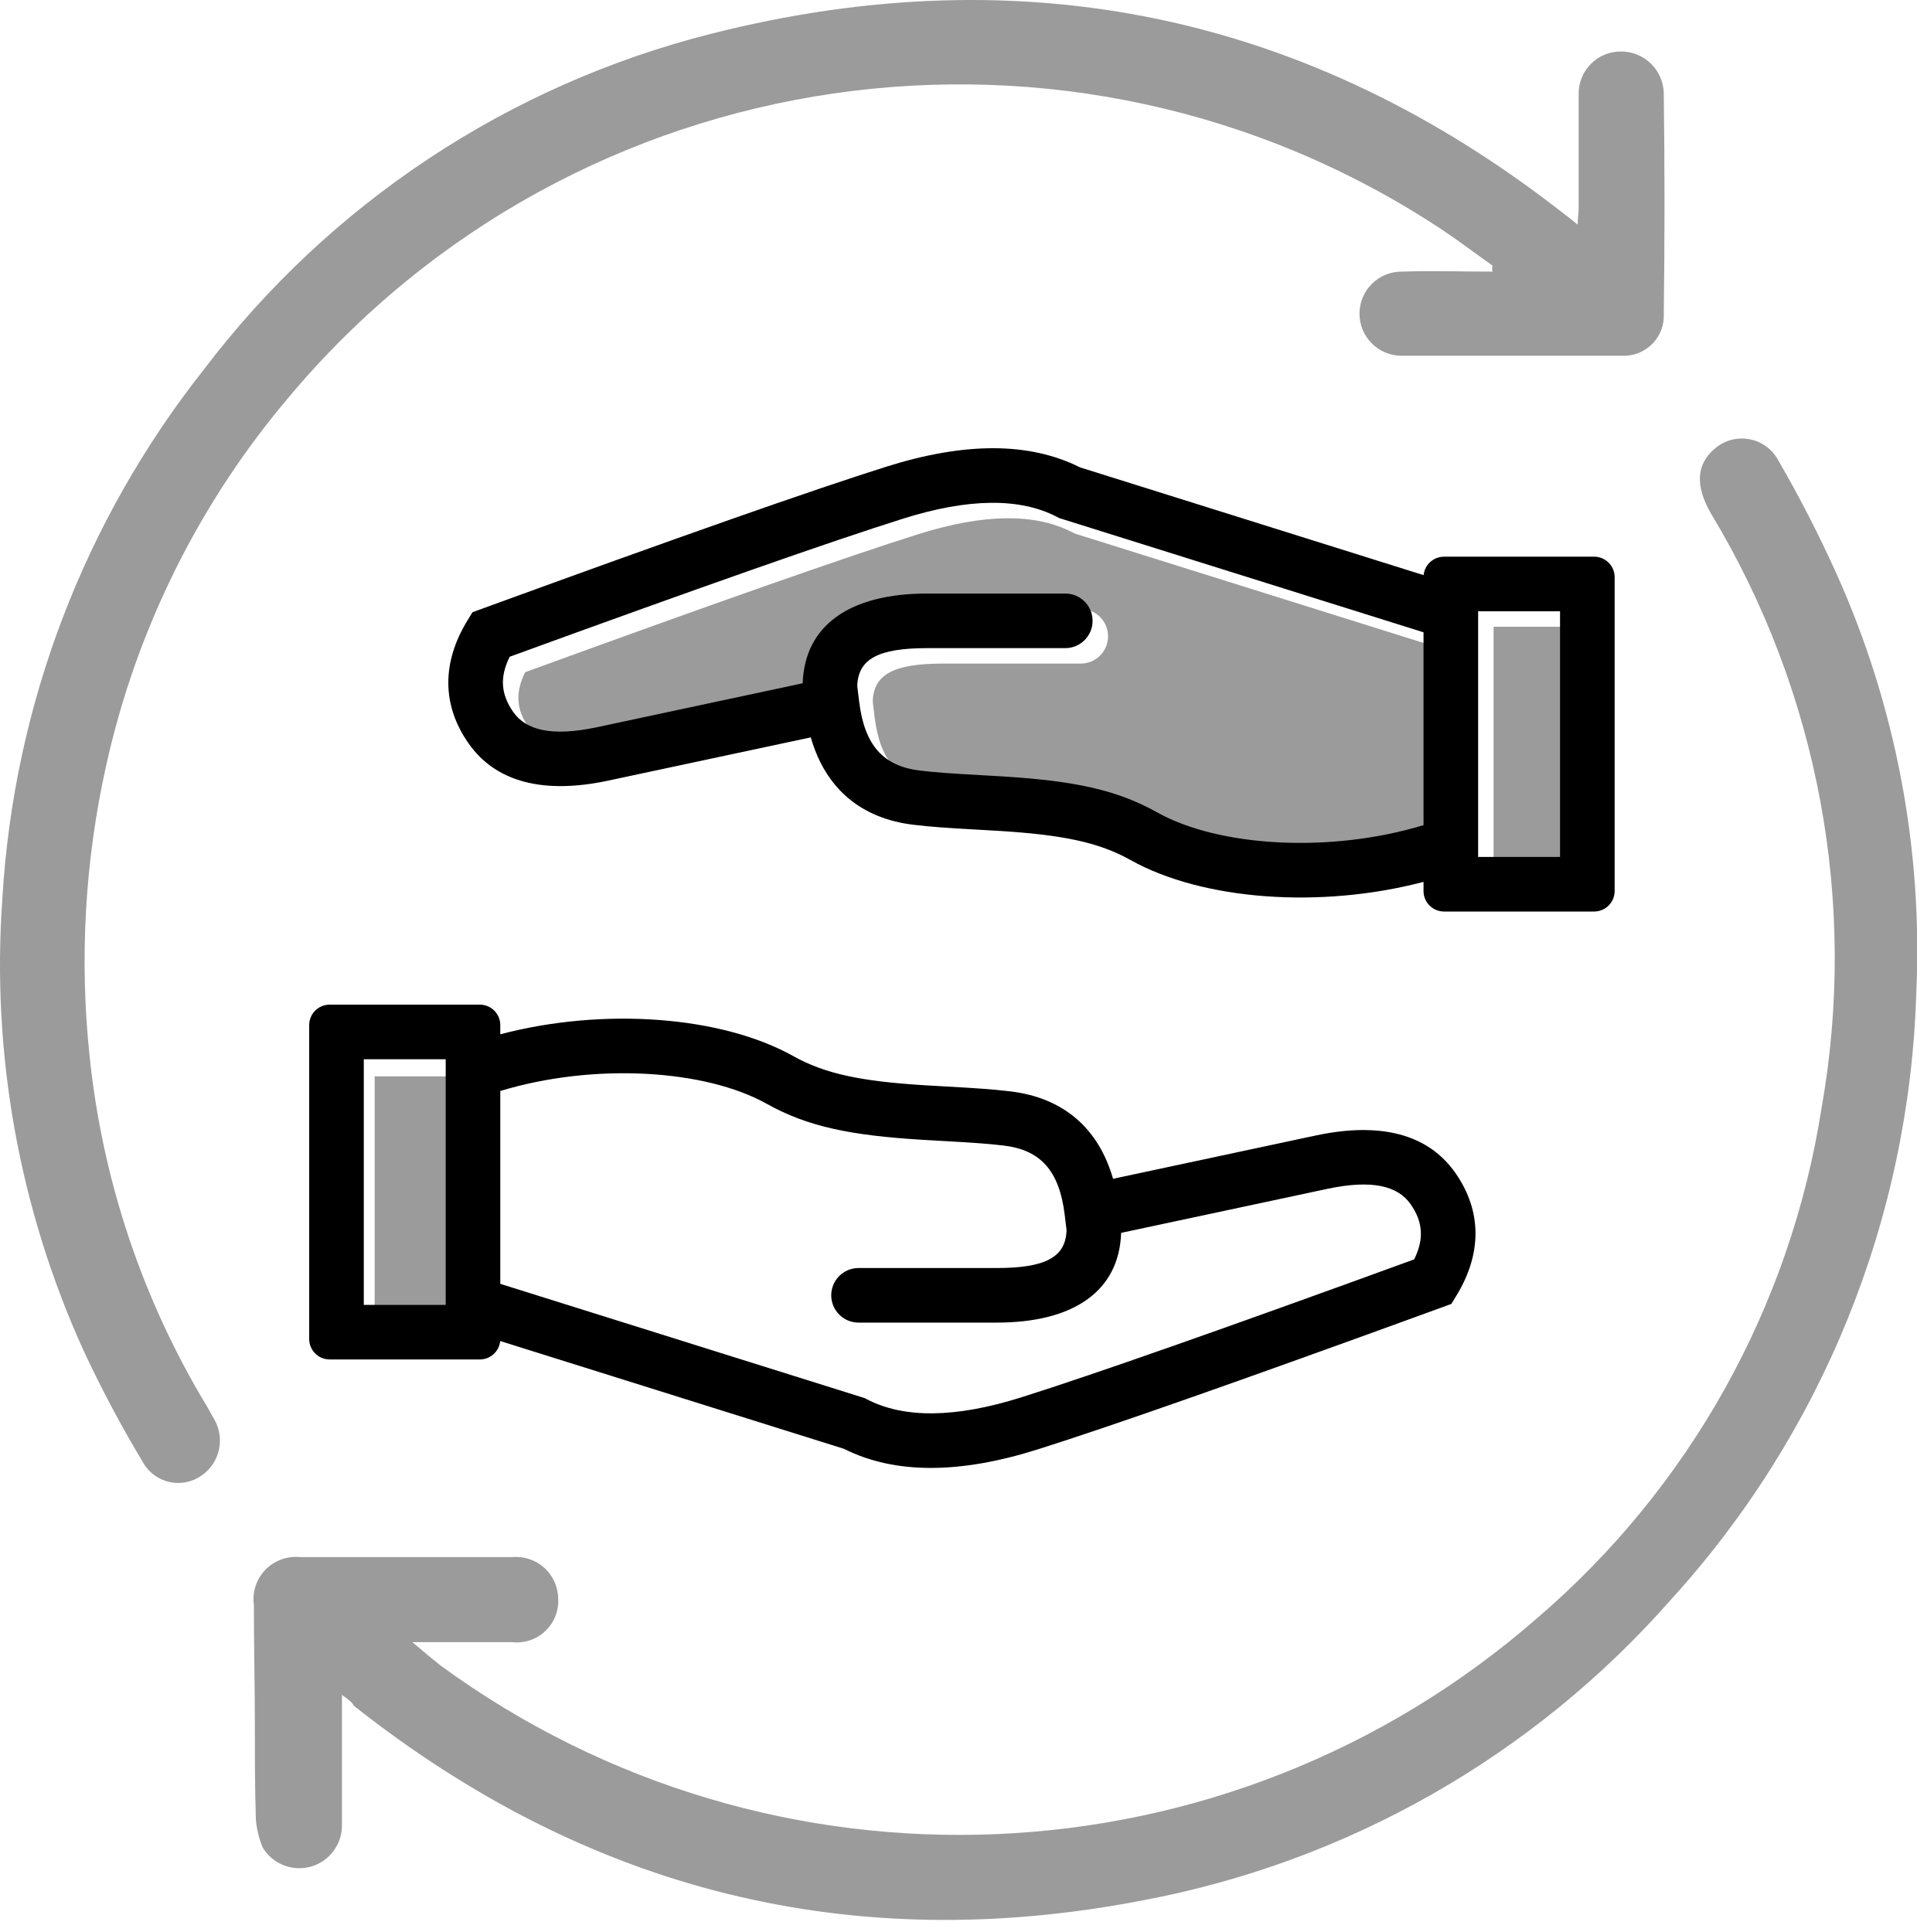
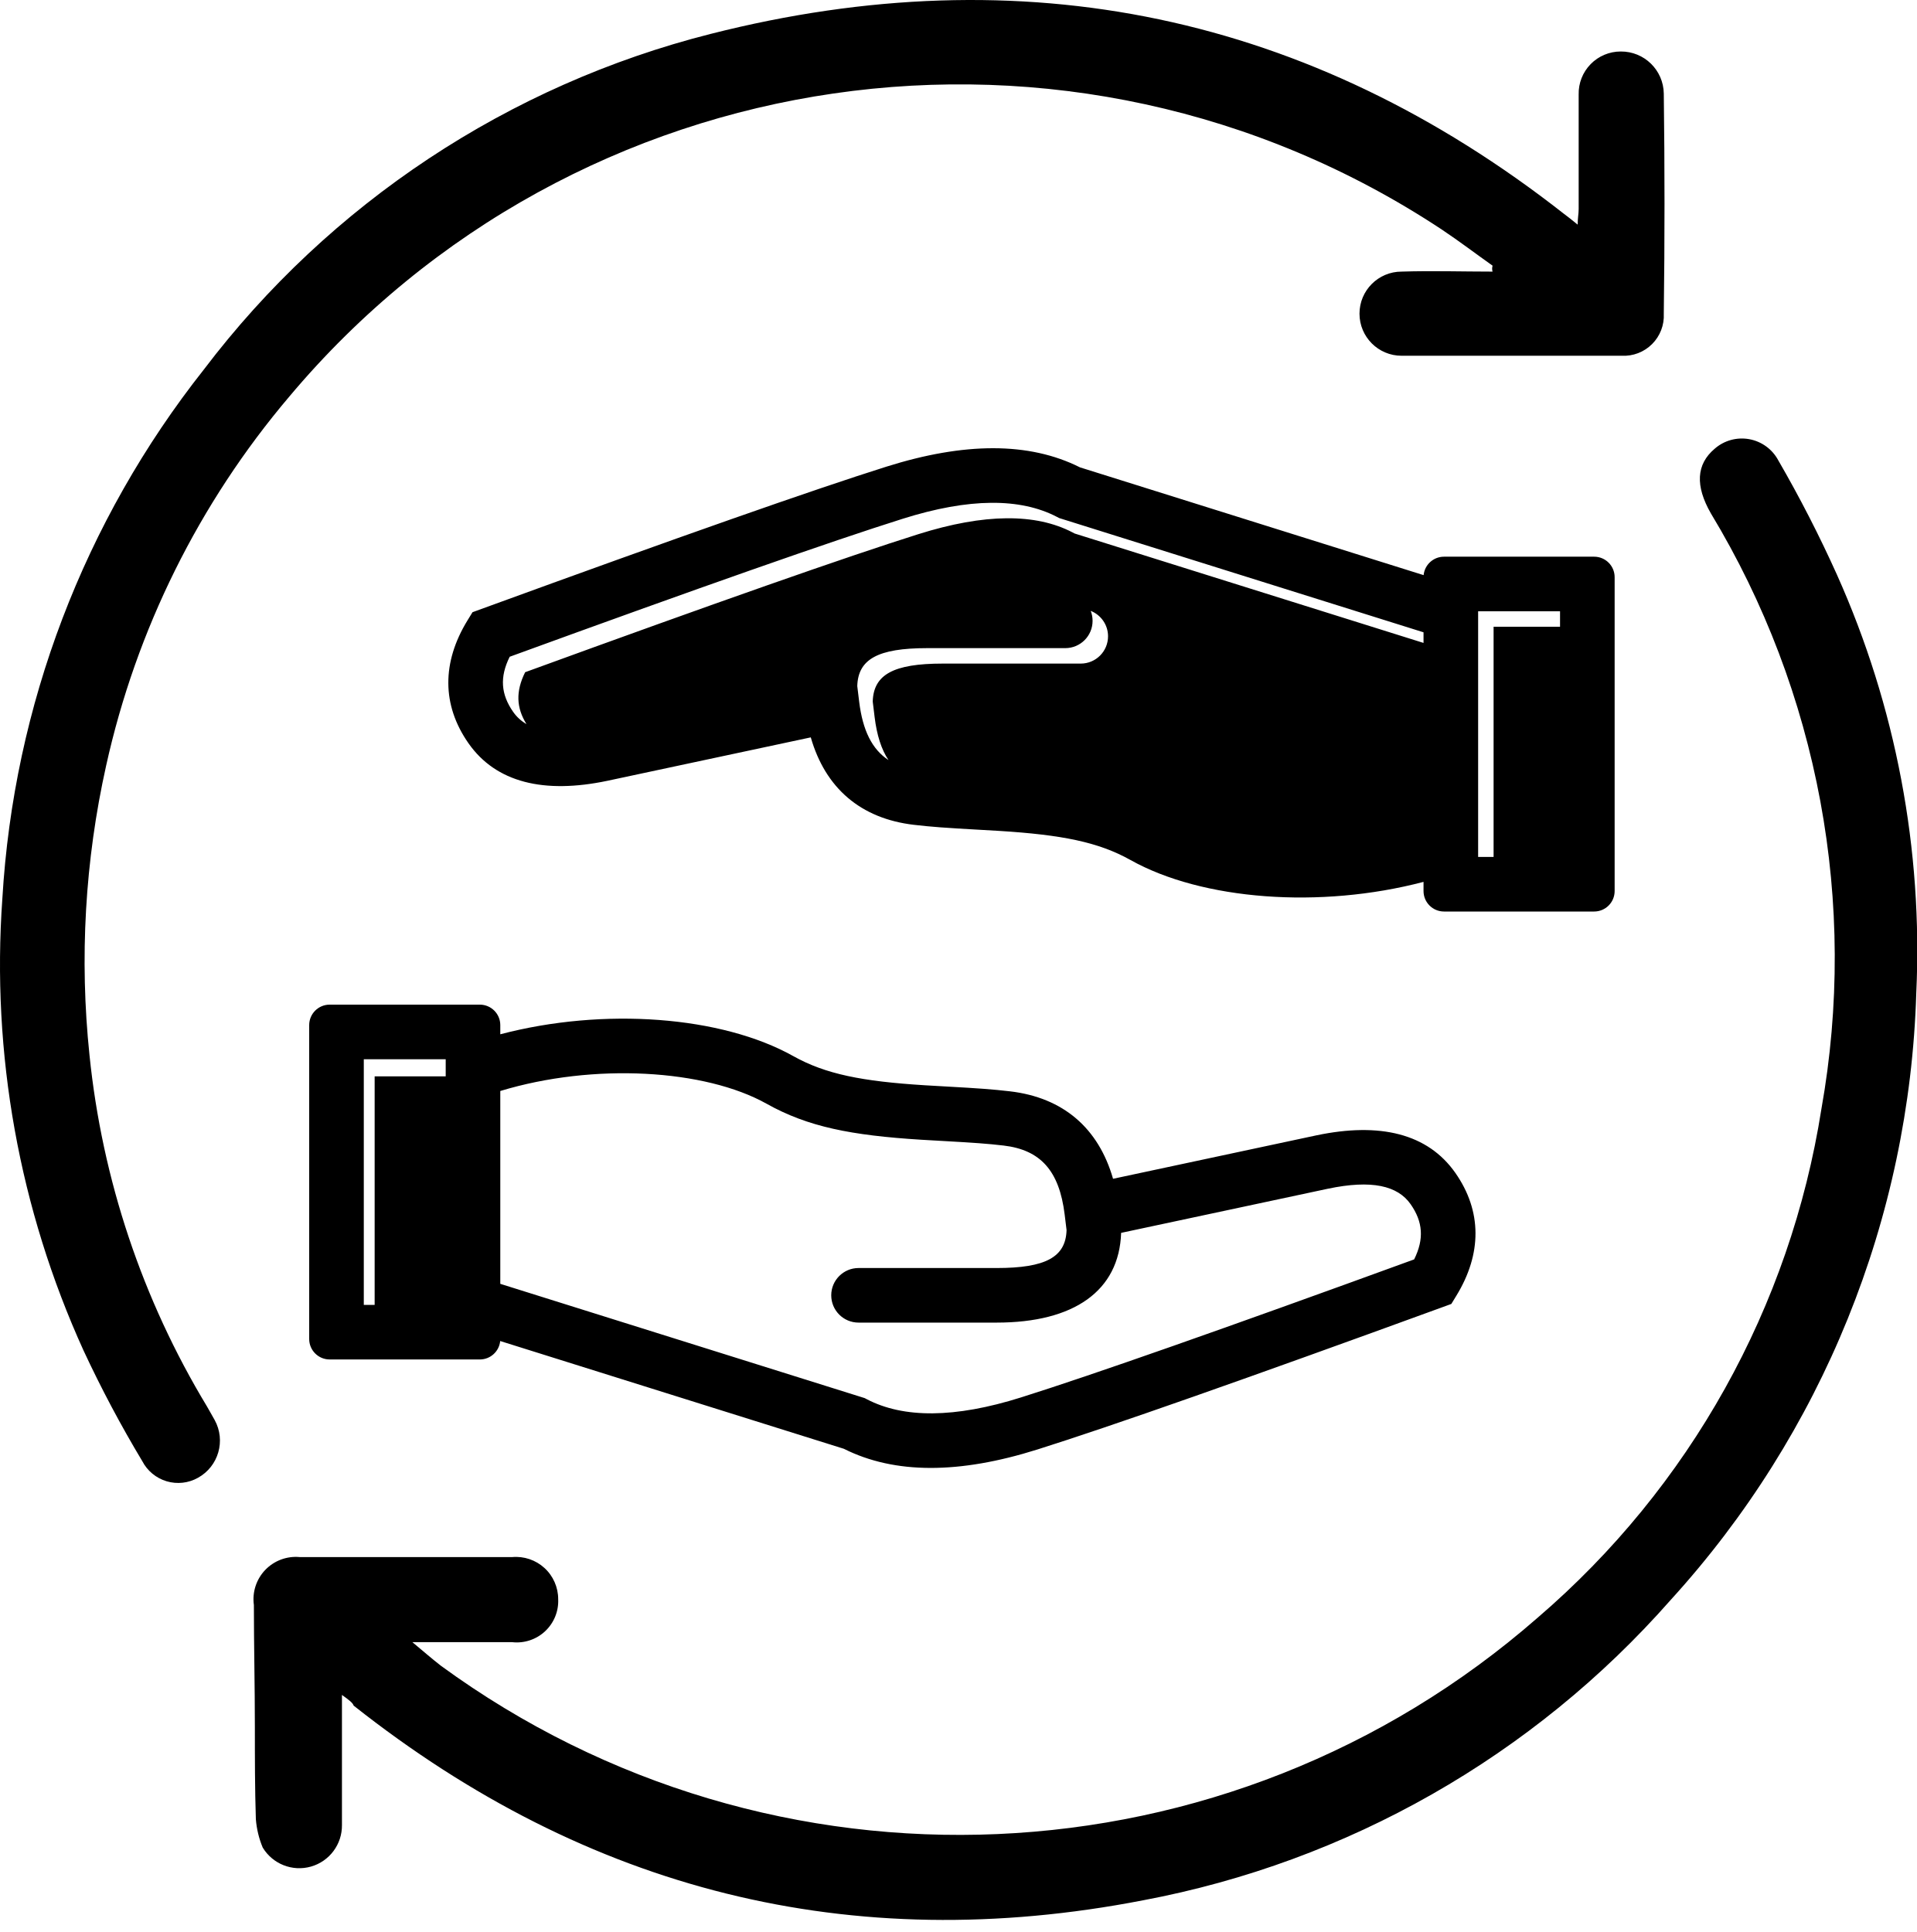
<svg xmlns="http://www.w3.org/2000/svg" width="124px" height="125px" viewBox="0 0 124 125" version="1.1">
  <g id="Mockups" stroke="none" stroke-width="1" fill="none" fill-rule="evenodd">
-     <g id="Reassurance-Images-Themes---Free" transform="translate(-31, -1046)" fill-rule="nonzero">
+     <g id="Reassurance-Images-Themes---Free" transform="translate(-31, -1046)" fill="#000000" fill-rule="nonzero">
      <g id="IT-Icons" transform="translate(20, 640)">
-         <g id="pack2_return" transform="translate(10, 405)">
-           <rect id="Rectangle_37-2" x="0" y="0" width="128" height="128" />
-           <path d="M97.551,18.192 C96.476,17.432 95.399,16.609 94.26,15.85 C70.268,-0.017 38.19,4.639 19.701,26.673 C13.875,33.547 9.813,41.737 7.866,50.534 C6.496,56.68 6.133,63.007 6.789,69.269 C7.61,77.311 10.204,85.071 14.384,91.99 C14.573,92.306 14.7,92.56 14.886,92.876 C15.617,94.204 15.136,95.874 13.81,96.61 C13.192,96.959 12.459,97.041 11.778,96.838 C11.098,96.635 10.529,96.165 10.203,95.535 C8.812,93.219 7.545,90.831 6.405,88.382 C2.244,79.226 0.438,69.175 1.152,59.143 C1.885,46.662 6.437,34.709 14.191,24.902 C22.341,14.157 33.901,6.501 46.975,3.192 C67.165,-1.935 85.71,1.926 102.166,14.837 C102.416,15.027 102.667,15.214 103.051,15.534 C103.051,15.091 103.115,14.837 103.115,14.521 L103.115,7.117 C103.097,6.384 103.376,5.675 103.888,5.151 C104.4,4.626 105.103,4.331 105.836,4.332 C107.355,4.319 108.599,5.535 108.621,7.054 C108.683,11.801 108.683,16.548 108.621,21.295 C108.659,22.028 108.384,22.742 107.865,23.261 C107.346,23.78 106.632,24.055 105.899,24.017 L91.659,24.017 C90.156,24.017 88.938,22.798 88.938,21.295 C88.938,19.792 90.156,18.573 91.659,18.573 C93.621,18.51 95.584,18.573 97.545,18.573 C97.509,18.45 97.509,18.319 97.545,18.197 L97.551,18.192 Z M23.119,110.662 L23.119,119.079 C23.134,120.326 22.312,121.427 21.113,121.768 C19.914,122.108 18.635,121.603 17.993,120.535 C17.749,119.95 17.6,119.331 17.55,118.699 C17.486,116.738 17.486,114.775 17.486,112.75 C17.486,110.092 17.422,107.433 17.422,104.844 C17.307,104.014 17.578,103.178 18.158,102.573 C18.738,101.969 19.562,101.663 20.396,101.743 L34.131,101.743 C34.895,101.675 35.652,101.93 36.218,102.448 C36.784,102.965 37.106,103.697 37.106,104.464 C37.142,105.247 36.832,106.006 36.26,106.541 C35.688,107.077 34.91,107.335 34.131,107.248 L27.676,107.248 C28.429,107.876 28.942,108.324 29.51,108.767 C50.974,124.457 80.448,123.169 100.461,105.666 C110.297,97.225 116.804,85.557 118.816,72.753 C121.186,59.463 118.643,45.764 111.663,34.209 C110.65,32.437 110.714,31.044 111.914,30.032 C112.527,29.495 113.351,29.269 114.152,29.415 C114.953,29.562 115.644,30.066 116.027,30.784 C117.418,33.186 118.686,35.657 119.824,38.188 C123.632,46.692 125.388,55.97 124.952,65.277 C124.51,79.834 118.875,93.753 109.065,104.518 C100.18,114.619 88.171,121.458 74.95,123.947 C56.027,127.619 39.001,123.32 23.876,111.353 C23.816,111.167 23.562,110.978 23.119,110.662 Z M94.08,55.387 C88.027,57.225 80.834,56.792 76.852,54.562 C74.185,53.068 71.39,52.517 66.848,52.234 C66.447,52.209 66.149,52.192 65.402,52.15 C63.44,52.041 62.56,51.979 61.528,51.858 C59.148,51.58 57.922,50.242 57.574,47.394 L57.452,46.389 C57.504,44.645 58.792,43.934 61.973,43.934 L70.907,43.934 C71.883,43.934 72.673,43.144 72.673,42.168 C72.673,41.193 71.883,40.402 70.907,40.402 L61.973,40.402 C56.969,40.402 54.047,42.455 53.921,46.208 L40.55,49.064 C37.707,49.66 36.032,49.259 35.195,48.061 C34.401,46.925 34.312,45.815 34.969,44.492 C47.316,39.99 55.798,37.011 60.395,35.563 C64.692,34.208 68.001,34.208 70.37,35.444 L70.509,35.517 L94.08,42.91 L94.08,55.387 Z M102.91,57.443 L97.612,57.443 L97.612,41.55 L102.91,41.55 L102.91,57.443 Z M30.532,86.532 L25.234,86.532 L25.234,70.639 L30.532,70.639 L30.532,86.532 Z" id="Shape" fill="#9B9B9B" />
-           <path d="M33.361,67.918 C40.054,66.159 47.679,66.735 52.315,69.331 C54.395,70.496 56.764,70.963 60.813,71.216 C61.204,71.24 61.497,71.257 62.235,71.298 C64.269,71.411 65.197,71.477 66.324,71.608 C69.775,72.012 72.055,73.989 72.997,77.267 L86.161,74.455 C90.255,73.596 93.36,74.341 95.142,76.891 C96.865,79.358 96.865,82.122 95.199,84.84 L94.878,85.365 L94.299,85.576 C81.57,90.221 72.847,93.287 68.108,94.78 C63.069,96.369 58.879,96.392 55.584,94.736 L33.355,87.764 C33.289,88.434 32.724,88.957 32.037,88.957 L22.324,88.957 C21.593,88.957 21,88.364 21,87.633 L21,67.324 C21,66.593 21.593,66 22.324,66 L32.037,66 C32.768,66 33.361,66.593 33.361,67.324 L33.361,67.918 Z M33.361,71.587 L33.361,84.064 L56.933,91.458 L57.072,91.531 C59.441,92.766 62.749,92.766 67.047,91.412 C71.644,89.963 80.125,86.985 92.473,82.483 C93.129,81.16 93.04,80.05 92.246,78.913 C91.41,77.716 89.735,77.314 86.892,77.911 L73.52,80.766 C73.394,84.52 70.472,86.572 65.469,86.572 L56.534,86.572 C55.559,86.572 54.768,85.782 54.768,84.806 C54.768,83.831 55.559,83.041 56.534,83.041 L65.469,83.041 C68.65,83.041 69.938,82.33 69.99,80.586 L69.867,79.58 C69.519,76.732 68.294,75.395 65.913,75.116 C64.882,74.996 64.001,74.933 62.039,74.824 C61.292,74.783 60.994,74.766 60.593,74.741 C56.051,74.457 53.257,73.907 50.589,72.413 C46.607,70.183 39.414,69.75 33.361,71.587 Z M24.532,69.532 L24.532,85.425 L29.83,85.425 L29.83,69.532 L24.532,69.532 Z M93.08,58.057 C86.388,59.816 78.763,59.24 74.126,56.643 C72.046,55.478 69.678,55.012 65.628,54.759 C65.238,54.735 64.945,54.718 64.206,54.677 C62.172,54.564 61.245,54.498 60.118,54.366 C56.667,53.963 54.386,51.985 53.445,48.708 L40.281,51.519 C36.187,52.378 33.081,51.634 31.3,49.084 C29.576,46.616 29.576,43.853 31.242,41.135 L31.564,40.61 L32.142,40.399 C44.871,35.754 53.595,32.688 58.333,31.194 C63.373,29.606 67.563,29.583 70.858,31.238 L93.086,38.211 C93.152,37.541 93.717,37.018 94.405,37.018 L104.117,37.018 C104.849,37.018 105.442,37.611 105.442,38.342 L105.442,58.65 C105.442,59.382 104.849,59.975 104.117,59.975 L94.405,59.975 C93.673,59.975 93.08,59.382 93.08,58.65 L93.08,58.057 Z M93.08,54.387 L93.08,41.91 L69.509,34.517 L69.37,34.444 C67.001,33.208 63.692,33.208 59.395,34.563 C54.798,36.011 46.316,38.99 33.969,43.492 C33.312,44.815 33.401,45.925 34.195,47.061 C35.032,48.259 36.707,48.66 39.55,48.064 L52.921,45.208 C53.047,41.455 55.969,39.402 60.973,39.402 L69.907,39.402 C70.883,39.402 71.673,40.193 71.673,41.168 C71.673,42.144 70.883,42.934 69.907,42.934 L60.973,42.934 C57.792,42.934 56.504,43.645 56.452,45.389 L56.574,46.394 C56.922,49.242 58.148,50.58 60.528,50.858 C61.56,50.979 62.44,51.041 64.402,51.15 C65.149,51.192 65.447,51.209 65.848,51.234 C70.39,51.517 73.185,52.068 75.852,53.562 C79.834,55.792 87.027,56.225 93.08,54.387 Z M101.91,56.443 L101.91,40.55 L96.612,40.55 L96.612,56.443 L101.91,56.443 Z" id="Shape" fill="#000000" />
-         </g>
+         <path d="M68.471,455.177 C68.01,454.485 67.718,453.568 67.574,452.394 L67.452,451.389 C67.504,449.645 68.792,448.934 71.973,448.934 L80.907,448.934 C81.883,448.934 82.673,448.144 82.673,447.168 C82.673,446.42 82.208,445.781 81.552,445.524 C81.63,445.723 81.673,445.941 81.673,446.168 C81.673,447.144 80.883,447.934 79.907,447.934 L70.973,447.934 C67.792,447.934 66.504,448.645 66.452,450.389 L66.574,451.394 C66.803,453.263 67.409,454.481 68.471,455.177 Z M45.055,452.849 C44.393,451.785 44.353,450.732 44.969,449.492 C57.316,444.99 65.798,442.011 70.395,440.563 C74.692,439.208 78.001,439.208 80.37,440.444 L80.509,440.517 L103.08,447.597 L103.08,446.91 L79.509,439.517 L79.37,439.444 C77.001,438.208 73.692,438.208 69.395,439.563 C64.798,441.011 56.316,443.99 43.969,448.492 C43.312,449.815 43.401,450.925 44.195,452.061 C44.42,452.382 44.704,452.646 45.055,452.849 Z M107.612,461.443 L107.612,446.55 L111.91,446.55 L111.91,445.55 L106.612,445.55 L106.612,461.443 L107.612,461.443 Z M35.234,490.425 L35.234,475.639 L39.83,475.639 L39.83,474.532 L34.532,474.532 L34.532,490.425 L35.234,490.425 Z M107.551,423.192 C106.476,422.432 105.399,421.609 104.26,420.85 C80.268,404.983 48.19,409.639 29.701,431.673 C23.875,438.547 19.813,446.737 17.866,455.534 C16.496,461.68 16.133,468.007 16.789,474.269 C17.61,482.311 20.204,490.071 24.384,496.99 C24.573,497.306 24.7,497.56 24.886,497.876 C25.617,499.204 25.136,500.874 23.81,501.61 C23.192,501.959 22.459,502.041 21.778,501.838 C21.098,501.635 20.529,501.165 20.203,500.535 C18.812,498.219 17.545,495.831 16.405,493.382 C12.244,484.226 10.438,474.175 11.152,464.143 C11.885,451.662 16.437,439.709 24.191,429.902 C32.341,419.157 43.901,411.501 56.975,408.192 C77.165,403.065 95.71,406.926 112.166,419.837 C112.416,420.027 112.667,420.214 113.051,420.534 C113.051,420.091 113.115,419.837 113.115,419.521 L113.115,412.117 C113.097,411.384 113.376,410.675 113.888,410.151 C114.4,409.626 115.103,409.331 115.836,409.332 C117.355,409.319 118.599,410.535 118.621,412.054 C118.683,416.801 118.683,421.548 118.621,426.295 C118.659,427.028 118.384,427.742 117.865,428.261 C117.346,428.78 116.632,429.055 115.899,429.017 L101.659,429.017 C100.156,429.017 98.938,427.798 98.938,426.295 C98.938,424.792 100.156,423.573 101.659,423.573 C103.621,423.51 105.584,423.573 107.545,423.573 C107.509,423.45 107.509,423.319 107.545,423.197 L107.551,423.192 Z M33.119,515.662 L33.119,524.079 C33.134,525.326 32.312,526.427 31.113,526.768 C29.914,527.108 28.635,526.603 27.993,525.535 C27.749,524.95 27.6,524.331 27.55,523.699 C27.486,521.738 27.486,519.775 27.486,517.75 C27.486,515.092 27.422,512.433 27.422,509.844 C27.307,509.014 27.578,508.178 28.158,507.573 C28.738,506.969 29.562,506.663 30.396,506.743 L44.131,506.743 C44.895,506.675 45.652,506.93 46.218,507.448 C46.784,507.965 47.106,508.697 47.106,509.464 C47.142,510.247 46.832,511.006 46.26,511.541 C45.688,512.077 44.91,512.335 44.131,512.248 L37.676,512.248 C38.429,512.876 38.942,513.324 39.51,513.767 C60.974,529.457 90.448,528.169 110.461,510.666 C120.297,502.225 126.804,490.557 128.816,477.753 C131.186,464.463 128.643,450.764 121.663,439.209 C120.65,437.437 120.714,436.044 121.914,435.032 C122.527,434.495 123.351,434.269 124.152,434.415 C124.953,434.562 125.644,435.066 126.027,435.784 C127.418,438.186 128.686,440.657 129.824,443.188 C133.632,451.692 135.388,460.97 134.952,470.277 C134.51,484.834 128.875,498.753 119.065,509.518 C110.18,519.619 98.171,526.458 84.95,528.947 C66.027,532.619 49.001,528.32 33.876,516.353 C33.816,516.167 33.562,515.978 33.119,515.662 Z M43.361,472.918 C50.054,471.159 57.679,471.735 62.315,474.331 C64.395,475.496 66.764,475.963 70.813,476.216 C71.204,476.24 71.497,476.257 72.235,476.298 C74.269,476.411 75.197,476.477 76.324,476.608 C79.775,477.012 82.055,478.989 82.997,482.267 L96.161,479.455 C100.255,478.596 103.36,479.341 105.142,481.891 C106.865,484.358 106.865,487.122 105.199,489.84 L104.878,490.365 L104.299,490.576 C91.57,495.221 82.847,498.287 78.108,499.78 C73.069,501.369 68.879,501.392 65.584,499.736 L43.355,492.764 C43.289,493.434 42.724,493.957 42.037,493.957 L32.324,493.957 C31.593,493.957 31,493.364 31,492.633 L31,472.324 C31,471.593 31.593,471 32.324,471 L42.037,471 C42.768,471 43.361,471.593 43.361,472.324 L43.361,472.918 Z M43.361,476.587 L43.361,489.064 L66.933,496.458 L67.072,496.531 C69.441,497.766 72.749,497.766 77.047,496.412 C81.644,494.963 90.125,491.985 102.473,487.483 C103.129,486.16 103.04,485.05 102.246,483.913 C101.41,482.716 99.735,482.314 96.892,482.911 L83.52,485.766 C83.394,489.52 80.472,491.572 75.469,491.572 L66.534,491.572 C65.559,491.572 64.768,490.782 64.768,489.806 C64.768,488.831 65.559,488.041 66.534,488.041 L75.469,488.041 C78.65,488.041 79.938,487.33 79.99,485.586 L79.867,484.58 C79.519,481.732 78.294,480.395 75.913,480.116 C74.882,479.996 74.001,479.933 72.039,479.824 C71.292,479.783 70.994,479.766 70.593,479.741 C66.051,479.457 63.257,478.907 60.589,477.413 C56.607,475.183 49.414,474.75 43.361,476.587 Z M103.08,463.057 C96.388,464.816 88.763,464.24 84.126,461.643 C82.046,460.478 79.678,460.012 75.628,459.759 C75.238,459.735 74.945,459.718 74.206,459.677 C72.172,459.564 71.245,459.498 70.118,459.366 C66.667,458.963 64.386,456.985 63.445,453.708 L50.281,456.519 C46.187,457.378 43.081,456.634 41.3,454.084 C39.576,451.616 39.576,448.853 41.242,446.135 L41.564,445.61 L42.142,445.399 C54.871,440.754 63.595,437.688 68.333,436.194 C73.373,434.606 77.563,434.583 80.858,436.238 L103.086,443.211 C103.152,442.541 103.717,442.018 104.404,442.018 L114.117,442.018 C114.849,442.018 115.442,442.611 115.442,443.342 L115.442,463.65 C115.442,464.382 114.849,464.975 114.117,464.975 L104.404,464.975 C103.673,464.975 103.08,464.382 103.08,463.65 L103.08,463.057 Z" id="pack2_return" />
      </g>
    </g>
  </g>
</svg>
